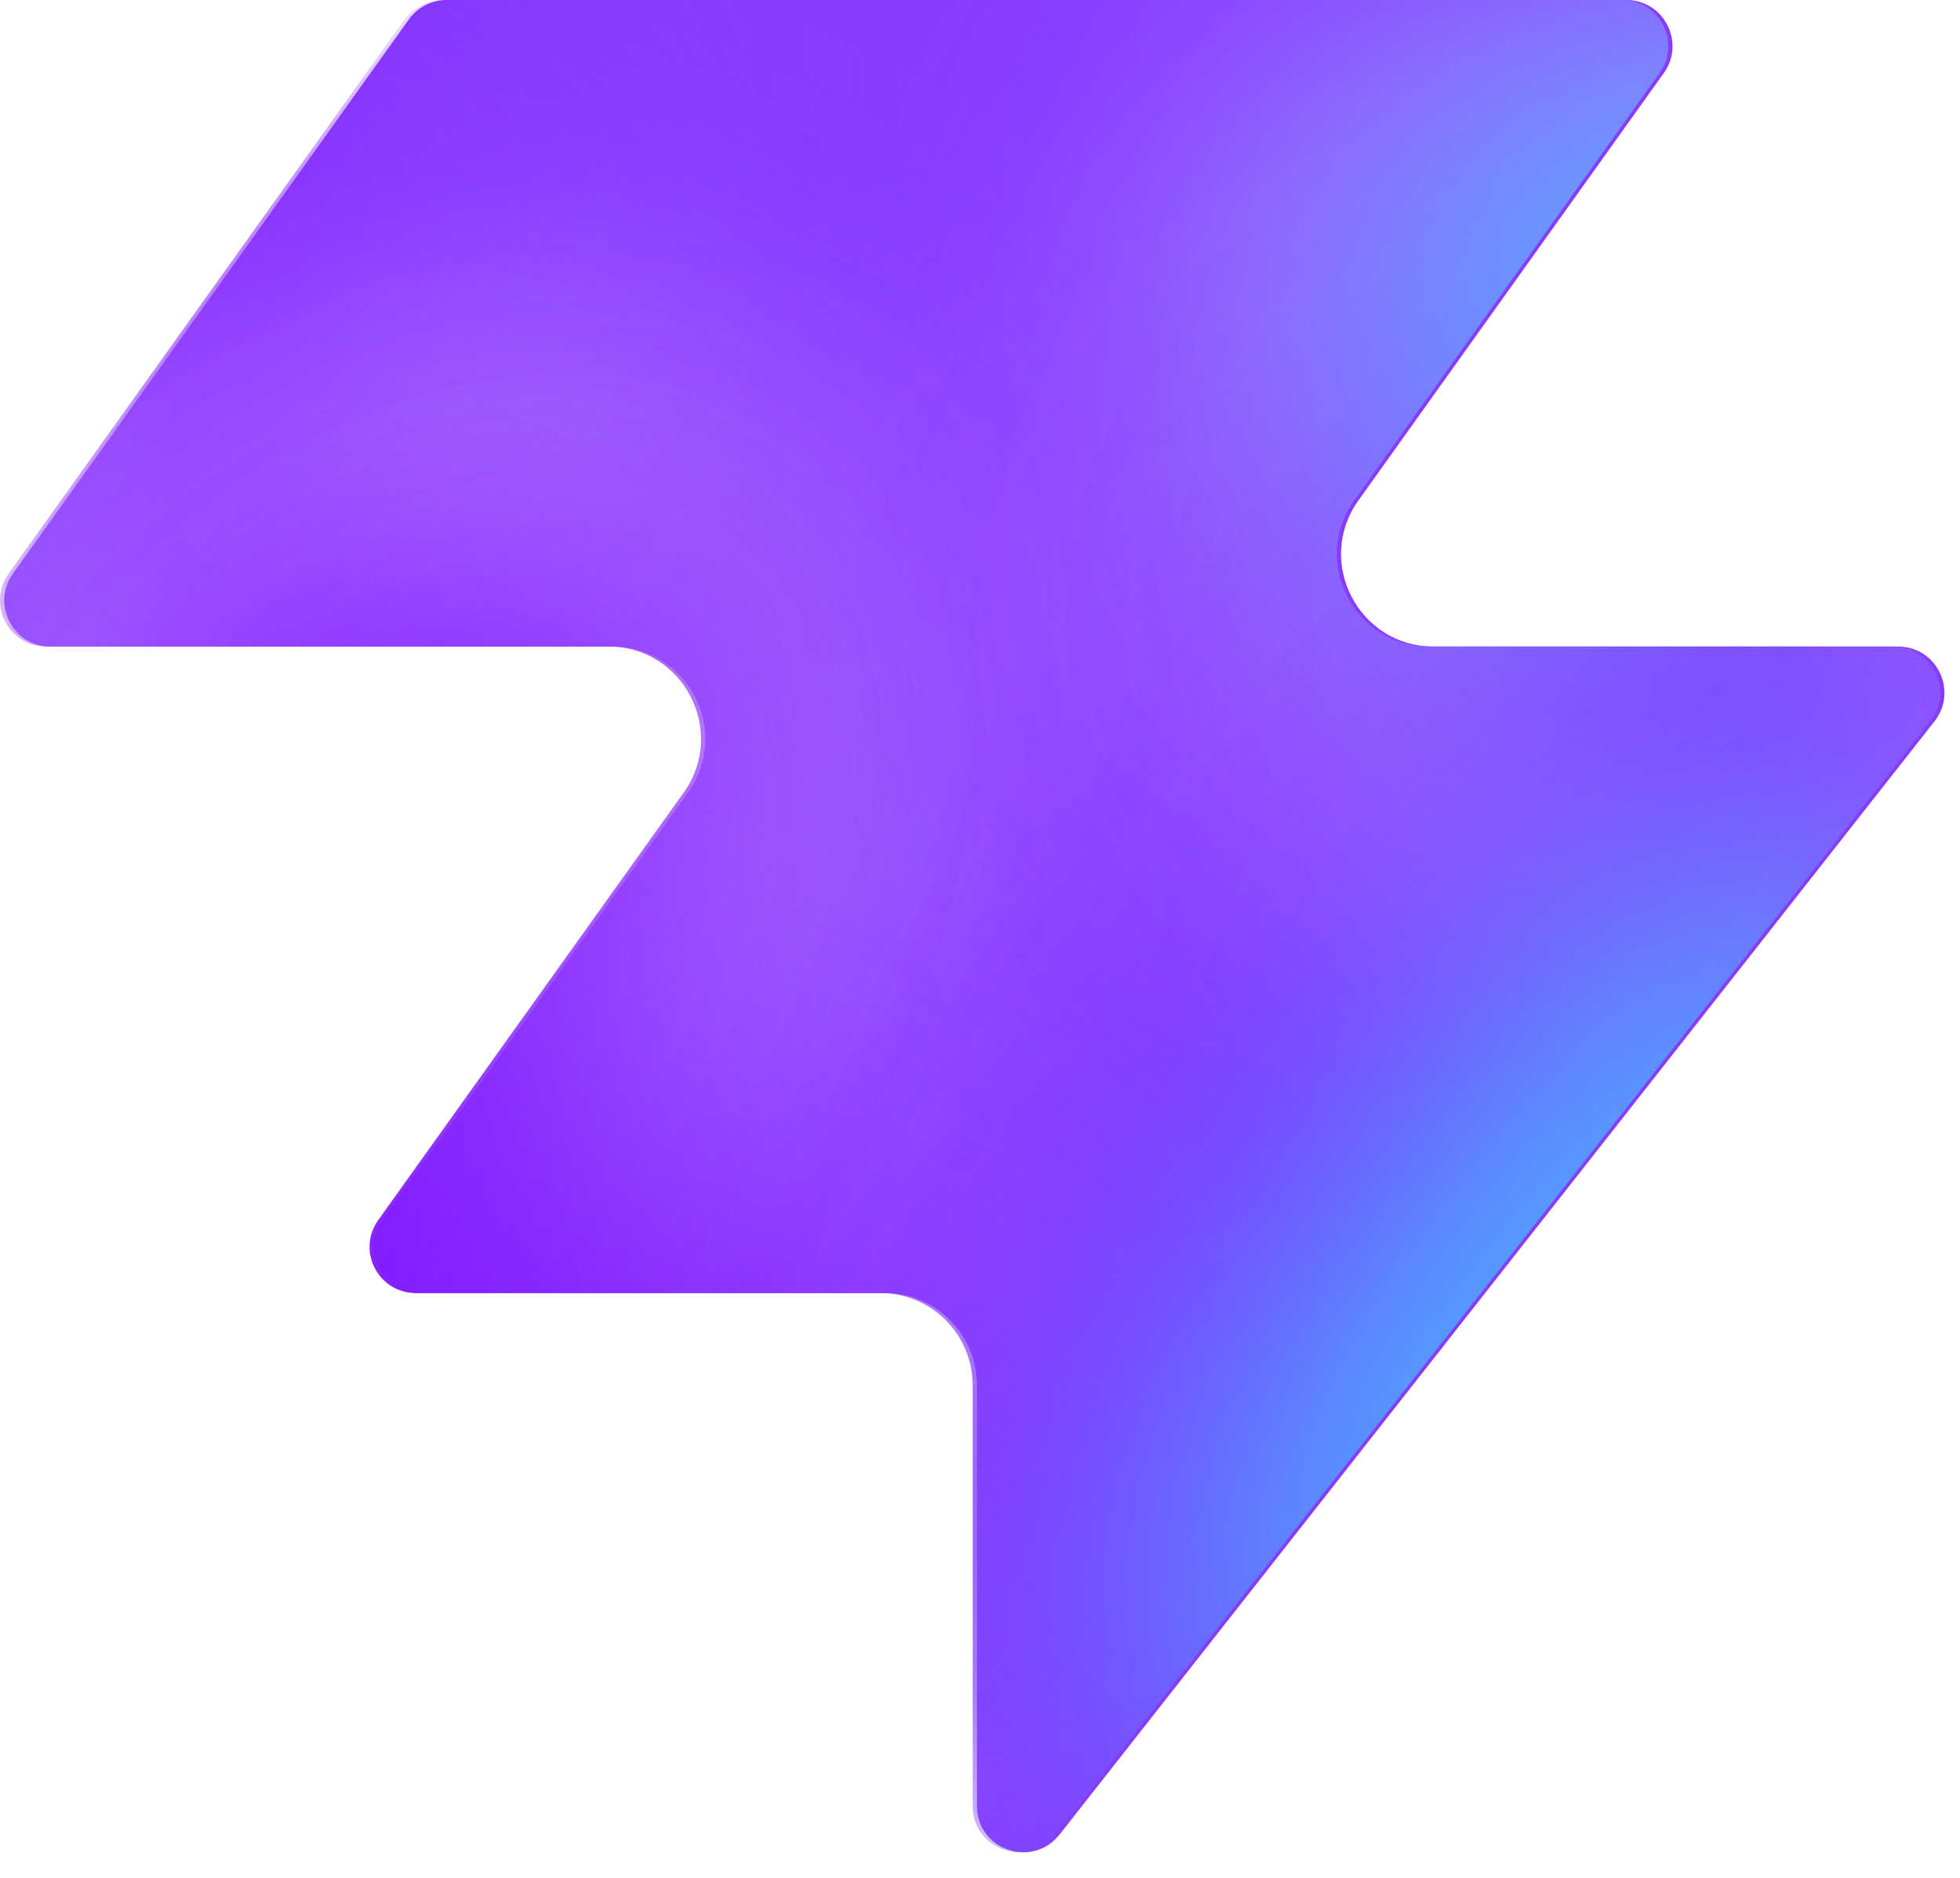
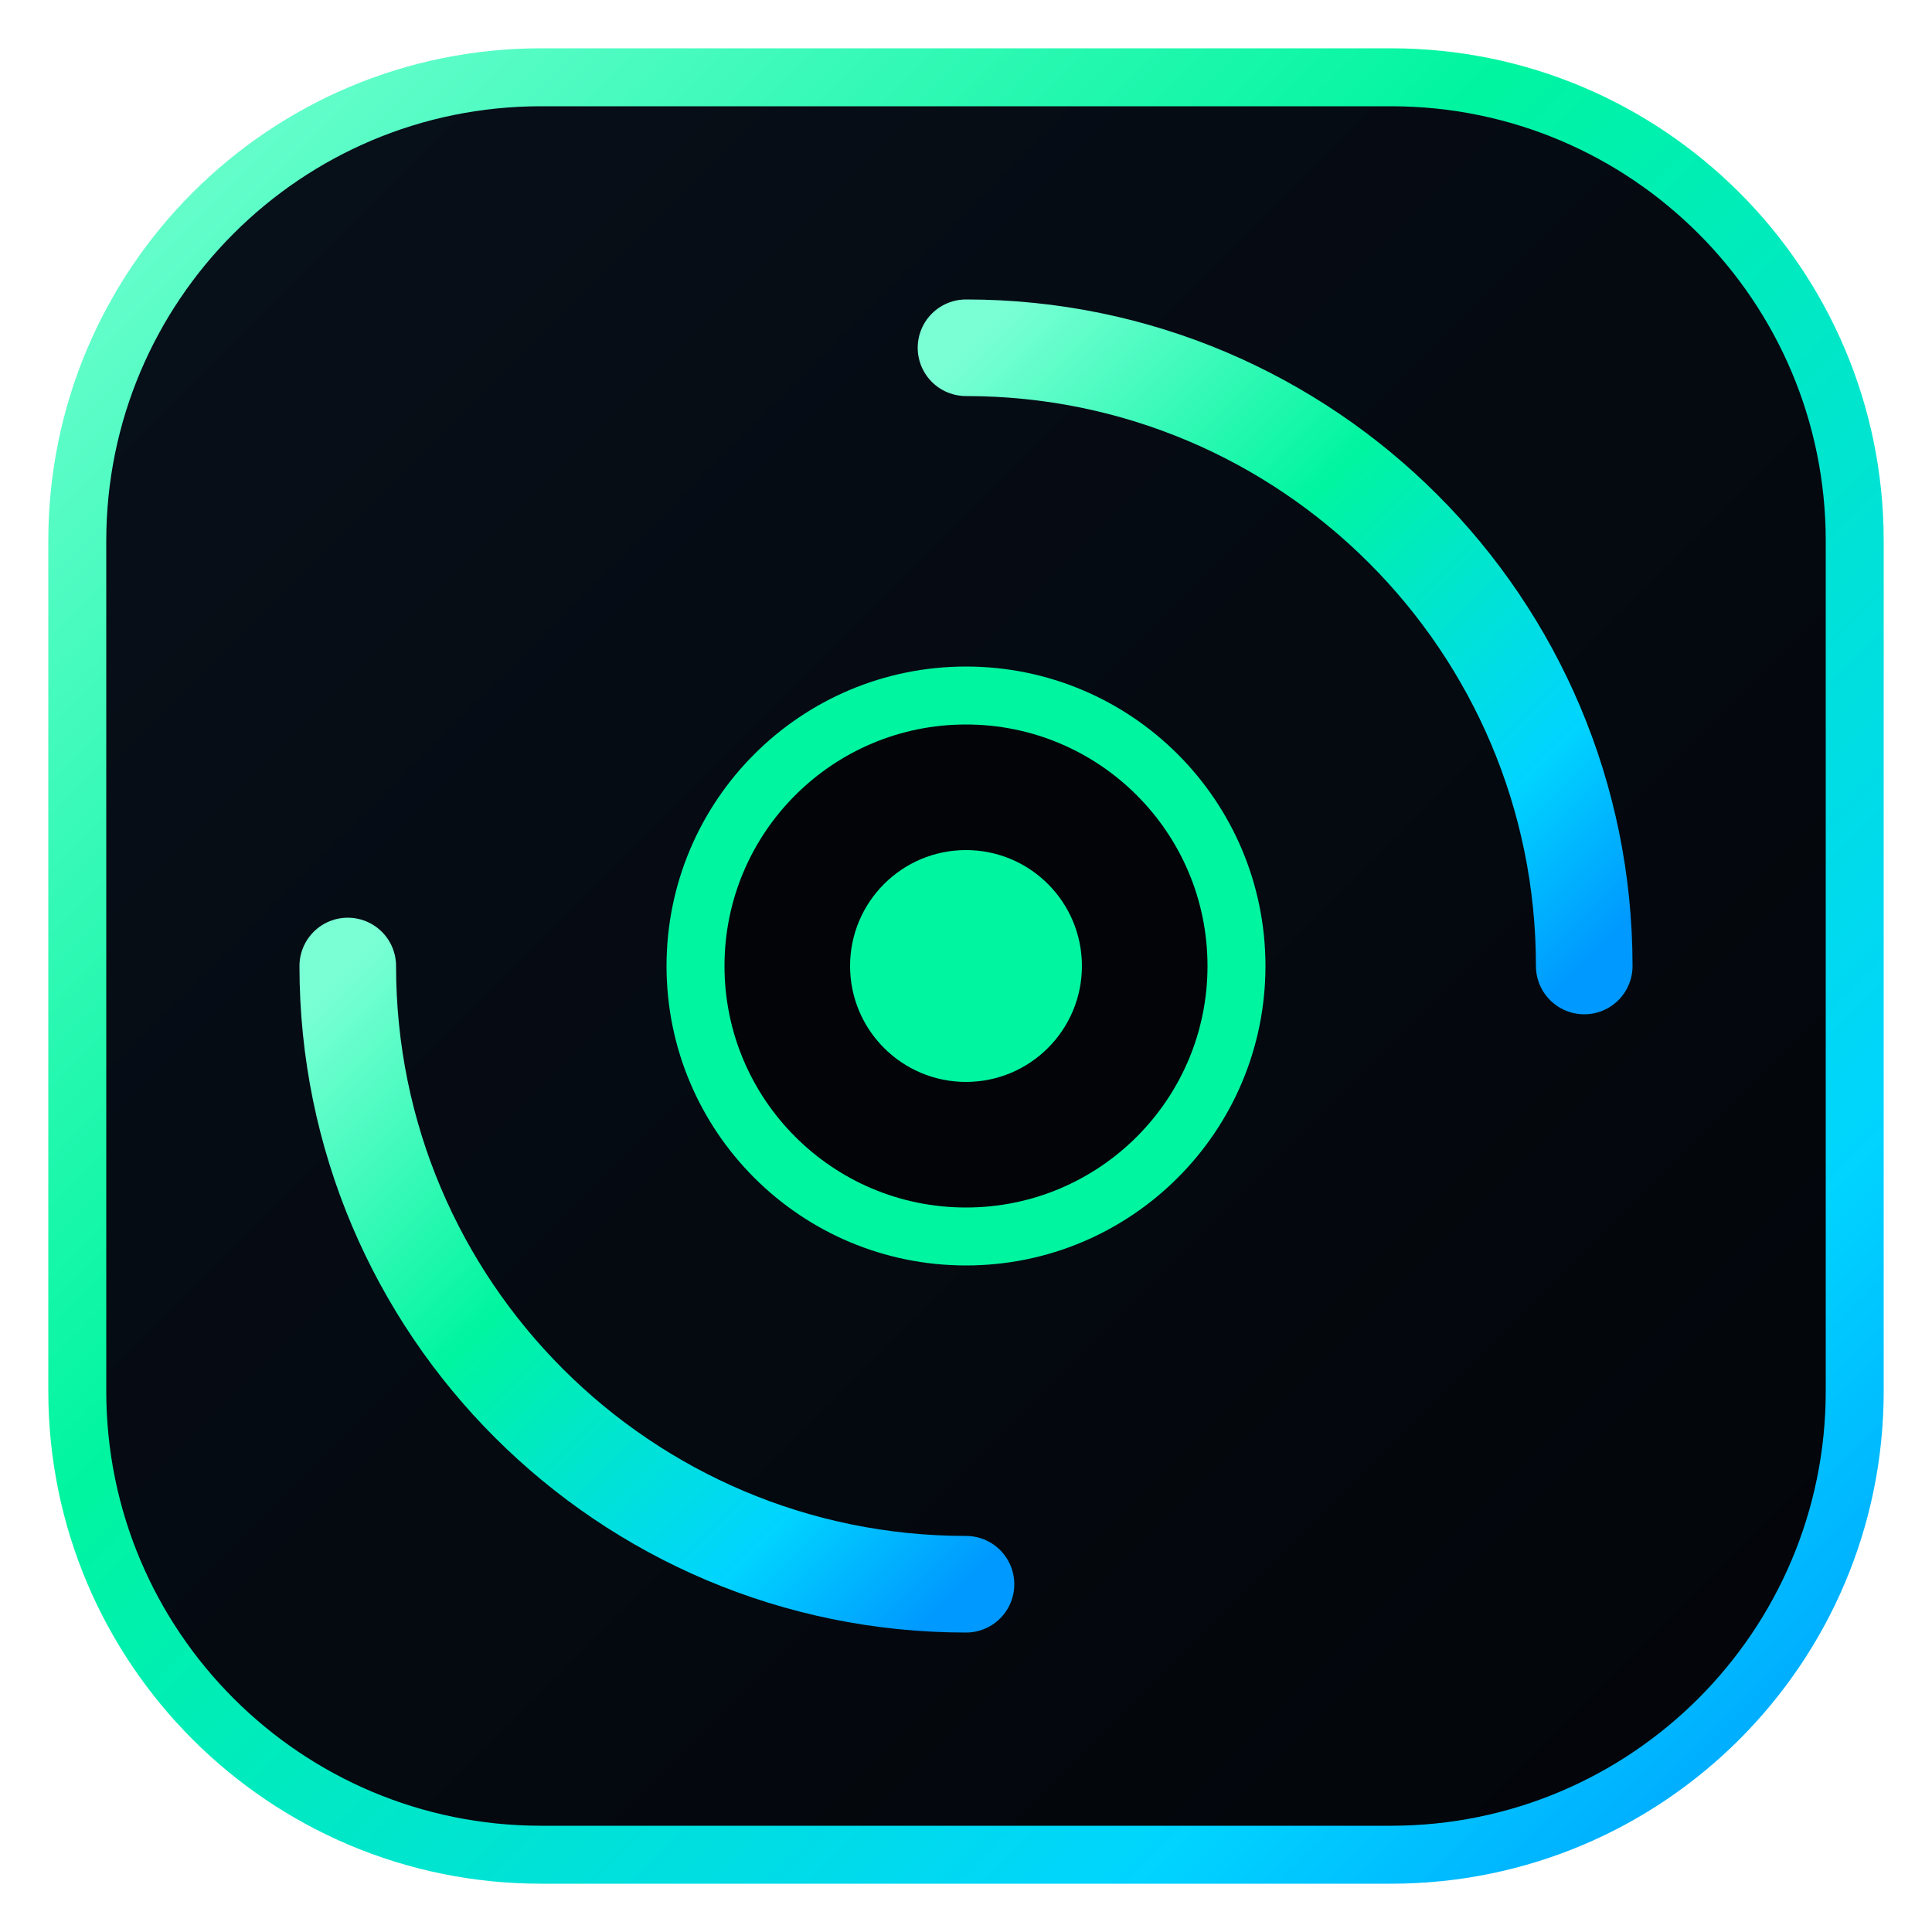
- <svg xmlns="http://www.w3.org/2000/svg" width="48" height="46" fill="none" viewBox="0 0 48 46">
-   <path fill="#863bff" d="M25.946 44.938c-.664.845-2.021.375-2.021-.698V33.937a2.26 2.26 0 0 0-2.262-2.262H10.287c-.92 0-1.456-1.04-.92-1.788l7.48-10.471c1.07-1.497 0-3.578-1.842-3.578H1.237c-.92 0-1.456-1.04-.92-1.788L10.013.474c.214-.297.556-.474.92-.474h28.894c.92 0 1.456 1.04.92 1.788l-7.48 10.471c-1.07 1.498 0 3.579 1.842 3.579h11.377c.943 0 1.473 1.088.89 1.83L25.947 44.94z" style="fill:#863bff;fill:color(display-p3 .525 .23 1);fill-opacity:1" />
-   <mask id="a" width="48" height="46" x="0" y="0" maskUnits="userSpaceOnUse" style="mask-type:alpha">
-     <path fill="#000" d="M25.842 44.938c-.664.844-2.021.375-2.021-.698V33.937a2.26 2.26 0 0 0-2.262-2.262H10.183c-.92 0-1.456-1.04-.92-1.788l7.48-10.471c1.07-1.498 0-3.579-1.842-3.579H1.133c-.92 0-1.456-1.04-.92-1.787L9.91.473c.214-.297.556-.474.92-.474h28.894c.92 0 1.456 1.04.92 1.788l-7.48 10.471c-1.07 1.498 0 3.578 1.842 3.578h11.377c.943 0 1.473 1.088.89 1.832L25.843 44.94z" style="fill:#000;fill-opacity:1" />
-   </mask>
-   <g mask="url(#a)">
-     <g filter="url(#b)">
-       <ellipse cx="5.508" cy="14.704" fill="#ede6ff" rx="5.508" ry="14.704" style="fill:#ede6ff;fill:color(display-p3 .927 .903 1);fill-opacity:1" transform="matrix(.00324 1 1 -.00324 -4.47 31.516)" />
-     </g>
-     <g filter="url(#c)">
-       <ellipse cx="10.399" cy="29.851" fill="#ede6ff" rx="10.399" ry="29.851" style="fill:#ede6ff;fill:color(display-p3 .927 .903 1);fill-opacity:1" transform="matrix(.00324 1 1 -.00324 -39.328 7.883)" />
-     </g>
-     <g filter="url(#d)">
-       <ellipse cx="5.508" cy="30.487" fill="#7e14ff" rx="5.508" ry="30.487" style="fill:#7e14ff;fill:color(display-p3 .492 .077 1);fill-opacity:1" transform="rotate(89.814 -25.913 -14.639)scale(1 -1)" />
-     </g>
-     <g filter="url(#e)">
-       <ellipse cx="5.508" cy="30.599" fill="#7e14ff" rx="5.508" ry="30.599" style="fill:#7e14ff;fill:color(display-p3 .492 .077 1);fill-opacity:1" transform="rotate(89.814 -32.644 -3.334)scale(1 -1)" />
-     </g>
-     <g filter="url(#f)">
-       <ellipse cx="5.508" cy="30.599" fill="#7e14ff" rx="5.508" ry="30.599" style="fill:#7e14ff;fill:color(display-p3 .492 .077 1);fill-opacity:1" transform="matrix(.00324 1 1 -.00324 -34.34 30.47)" />
-     </g>
-     <g filter="url(#g)">
-       <ellipse cx="14.072" cy="22.078" fill="#ede6ff" rx="14.072" ry="22.078" style="fill:#ede6ff;fill:color(display-p3 .927 .903 1);fill-opacity:1" transform="rotate(93.35 24.506 48.493)scale(-1 1)" />
-     </g>
-     <g filter="url(#h)">
-       <ellipse cx="3.47" cy="21.501" fill="#7e14ff" rx="3.47" ry="21.501" style="fill:#7e14ff;fill:color(display-p3 .492 .077 1);fill-opacity:1" transform="rotate(89.009 28.708 47.59)scale(-1 1)" />
-     </g>
-     <g filter="url(#i)">
-       <ellipse cx="3.47" cy="21.501" fill="#7e14ff" rx="3.47" ry="21.501" style="fill:#7e14ff;fill:color(display-p3 .492 .077 1);fill-opacity:1" transform="rotate(89.009 28.708 47.59)scale(-1 1)" />
-     </g>
-     <g filter="url(#j)">
-       <ellipse cx=".387" cy="8.972" fill="#7e14ff" rx="4.407" ry="29.108" style="fill:#7e14ff;fill:color(display-p3 .492 .077 1);fill-opacity:1" transform="rotate(39.51 .387 8.972)" />
-     </g>
-     <g filter="url(#k)">
-       <ellipse cx="47.523" cy="-6.092" fill="#7e14ff" rx="4.407" ry="29.108" style="fill:#7e14ff;fill:color(display-p3 .492 .077 1);fill-opacity:1" transform="rotate(37.892 47.523 -6.092)" />
-     </g>
-     <g filter="url(#l)">
-       <ellipse cx="41.412" cy="6.333" fill="#47bfff" rx="5.971" ry="9.665" style="fill:#47bfff;fill:color(display-p3 .28 .748 1);fill-opacity:1" transform="rotate(37.892 41.412 6.333)" />
-     </g>
-     <g filter="url(#m)">
-       <ellipse cx="-1.879" cy="38.332" fill="#7e14ff" rx="4.407" ry="29.108" style="fill:#7e14ff;fill:color(display-p3 .492 .077 1);fill-opacity:1" transform="rotate(37.892 -1.88 38.332)" />
-     </g>
-     <g filter="url(#n)">
-       <ellipse cx="-1.879" cy="38.332" fill="#7e14ff" rx="4.407" ry="29.108" style="fill:#7e14ff;fill:color(display-p3 .492 .077 1);fill-opacity:1" transform="rotate(37.892 -1.88 38.332)" />
-     </g>
-     <g filter="url(#o)">
-       <ellipse cx="35.651" cy="29.907" fill="#7e14ff" rx="4.407" ry="29.108" style="fill:#7e14ff;fill:color(display-p3 .492 .077 1);fill-opacity:1" transform="rotate(37.892 35.651 29.907)" />
-     </g>
-     <g filter="url(#p)">
-       <ellipse cx="38.418" cy="32.4" fill="#47bfff" rx="5.971" ry="15.297" style="fill:#47bfff;fill:color(display-p3 .28 .748 1);fill-opacity:1" transform="rotate(37.892 38.418 32.4)" />
-     </g>
-   </g>
+ <svg xmlns="http://www.w3.org/2000/svg" viewBox="0 0 100 100" fill="none">
  <defs>
-     <filter id="b" width="60.045" height="41.654" x="-19.77" y="16.149" color-interpolation-filters="sRGB" filterUnits="userSpaceOnUse">
-       <feFlood flood-opacity="0" result="BackgroundImageFix" />
-       <feBlend in="SourceGraphic" in2="BackgroundImageFix" result="shape" />
-       <feGaussianBlur result="effect1_foregroundBlur_2002_17158" stdDeviation="7.659" />
-     </filter>
-     <filter id="c" width="90.34" height="51.437" x="-54.613" y="-7.533" color-interpolation-filters="sRGB" filterUnits="userSpaceOnUse">
-       <feFlood flood-opacity="0" result="BackgroundImageFix" />
-       <feBlend in="SourceGraphic" in2="BackgroundImageFix" result="shape" />
-       <feGaussianBlur result="effect1_foregroundBlur_2002_17158" stdDeviation="7.659" />
-     </filter>
-     <filter id="d" width="79.355" height="29.4" x="-49.64" y="2.03" color-interpolation-filters="sRGB" filterUnits="userSpaceOnUse">
-       <feFlood flood-opacity="0" result="BackgroundImageFix" />
-       <feBlend in="SourceGraphic" in2="BackgroundImageFix" result="shape" />
-       <feGaussianBlur result="effect1_foregroundBlur_2002_17158" stdDeviation="4.596" />
-     </filter>
-     <filter id="e" width="79.579" height="29.4" x="-45.045" y="20.029" color-interpolation-filters="sRGB" filterUnits="userSpaceOnUse">
-       <feFlood flood-opacity="0" result="BackgroundImageFix" />
-       <feBlend in="SourceGraphic" in2="BackgroundImageFix" result="shape" />
-       <feGaussianBlur result="effect1_foregroundBlur_2002_17158" stdDeviation="4.596" />
-     </filter>
-     <filter id="f" width="79.579" height="29.4" x="-43.513" y="21.178" color-interpolation-filters="sRGB" filterUnits="userSpaceOnUse">
-       <feFlood flood-opacity="0" result="BackgroundImageFix" />
-       <feBlend in="SourceGraphic" in2="BackgroundImageFix" result="shape" />
-       <feGaussianBlur result="effect1_foregroundBlur_2002_17158" stdDeviation="4.596" />
-     </filter>
-     <filter id="g" width="74.749" height="58.852" x="15.756" y="-17.901" color-interpolation-filters="sRGB" filterUnits="userSpaceOnUse">
-       <feFlood flood-opacity="0" result="BackgroundImageFix" />
-       <feBlend in="SourceGraphic" in2="BackgroundImageFix" result="shape" />
-       <feGaussianBlur result="effect1_foregroundBlur_2002_17158" stdDeviation="7.659" />
-     </filter>
-     <filter id="h" width="61.377" height="25.362" x="23.548" y="2.284" color-interpolation-filters="sRGB" filterUnits="userSpaceOnUse">
-       <feFlood flood-opacity="0" result="BackgroundImageFix" />
-       <feBlend in="SourceGraphic" in2="BackgroundImageFix" result="shape" />
-       <feGaussianBlur result="effect1_foregroundBlur_2002_17158" stdDeviation="4.596" />
-     </filter>
-     <filter id="i" width="61.377" height="25.362" x="23.548" y="2.284" color-interpolation-filters="sRGB" filterUnits="userSpaceOnUse">
-       <feFlood flood-opacity="0" result="BackgroundImageFix" />
-       <feBlend in="SourceGraphic" in2="BackgroundImageFix" result="shape" />
-       <feGaussianBlur result="effect1_foregroundBlur_2002_17158" stdDeviation="4.596" />
-     </filter>
-     <filter id="j" width="56.045" height="63.649" x="-27.636" y="-22.853" color-interpolation-filters="sRGB" filterUnits="userSpaceOnUse">
-       <feFlood flood-opacity="0" result="BackgroundImageFix" />
-       <feBlend in="SourceGraphic" in2="BackgroundImageFix" result="shape" />
-       <feGaussianBlur result="effect1_foregroundBlur_2002_17158" stdDeviation="4.596" />
-     </filter>
-     <filter id="k" width="54.814" height="64.646" x="20.116" y="-38.415" color-interpolation-filters="sRGB" filterUnits="userSpaceOnUse">
-       <feFlood flood-opacity="0" result="BackgroundImageFix" />
-       <feBlend in="SourceGraphic" in2="BackgroundImageFix" result="shape" />
-       <feGaussianBlur result="effect1_foregroundBlur_2002_17158" stdDeviation="4.596" />
-     </filter>
-     <filter id="l" width="33.541" height="35.313" x="24.641" y="-11.323" color-interpolation-filters="sRGB" filterUnits="userSpaceOnUse">
-       <feFlood flood-opacity="0" result="BackgroundImageFix" />
-       <feBlend in="SourceGraphic" in2="BackgroundImageFix" result="shape" />
-       <feGaussianBlur result="effect1_foregroundBlur_2002_17158" stdDeviation="4.596" />
-     </filter>
-     <filter id="m" width="54.814" height="64.646" x="-29.286" y="6.009" color-interpolation-filters="sRGB" filterUnits="userSpaceOnUse">
-       <feFlood flood-opacity="0" result="BackgroundImageFix" />
-       <feBlend in="SourceGraphic" in2="BackgroundImageFix" result="shape" />
-       <feGaussianBlur result="effect1_foregroundBlur_2002_17158" stdDeviation="4.596" />
-     </filter>
-     <filter id="n" width="54.814" height="64.646" x="-29.286" y="6.009" color-interpolation-filters="sRGB" filterUnits="userSpaceOnUse">
-       <feFlood flood-opacity="0" result="BackgroundImageFix" />
-       <feBlend in="SourceGraphic" in2="BackgroundImageFix" result="shape" />
-       <feGaussianBlur result="effect1_foregroundBlur_2002_17158" stdDeviation="4.596" />
-     </filter>
-     <filter id="o" width="54.814" height="64.646" x="8.244" y="-2.416" color-interpolation-filters="sRGB" filterUnits="userSpaceOnUse">
-       <feFlood flood-opacity="0" result="BackgroundImageFix" />
-       <feBlend in="SourceGraphic" in2="BackgroundImageFix" result="shape" />
-       <feGaussianBlur result="effect1_foregroundBlur_2002_17158" stdDeviation="4.596" />
-     </filter>
-     <filter id="p" width="39.409" height="43.623" x="18.713" y="10.588" color-interpolation-filters="sRGB" filterUnits="userSpaceOnUse">
-       <feFlood flood-opacity="0" result="BackgroundImageFix" />
-       <feBlend in="SourceGraphic" in2="BackgroundImageFix" result="shape" />
-       <feGaussianBlur result="effect1_foregroundBlur_2002_17158" stdDeviation="4.596" />
-     </filter>
+     <linearGradient id="plothole-fav-base" x1="0%" y1="0%" x2="100%" y2="100%">
+       <stop offset="0%" stop-color="#08101a" />
+       <stop offset="100%" stop-color="#020408" />
+     </linearGradient>
+     <linearGradient id="plothole-fav-mint" x1="0%" y1="0%" x2="100%" y2="100%">
+       <stop offset="0%" stop-color="#7affd4" />
+       <stop offset="40%" stop-color="#00f5a0" />
+       <stop offset="80%" stop-color="#00d4ff" />
+       <stop offset="100%" stop-color="#0099ff" />
+     </linearGradient>
  </defs>
+   <rect x="4" y="4" width="92" height="92" rx="24" fill="url(#plothole-fav-base)" stroke="url(#plothole-fav-mint)" stroke-width="3" />
+   <path d="M 50 18 A 32 32 0 0 1 82 50" stroke="url(#plothole-fav-mint)" stroke-width="5" stroke-linecap="round" />
+   <path d="M 50 82 A 32 32 0 0 1 18 50" stroke="url(#plothole-fav-mint)" stroke-width="5" stroke-linecap="round" />
+   <circle cx="50" cy="50" r="14" fill="#020408" stroke="#00f5a0" stroke-width="3" />
+   <circle cx="50" cy="50" r="6" fill="#00f5a0" />
</svg>
